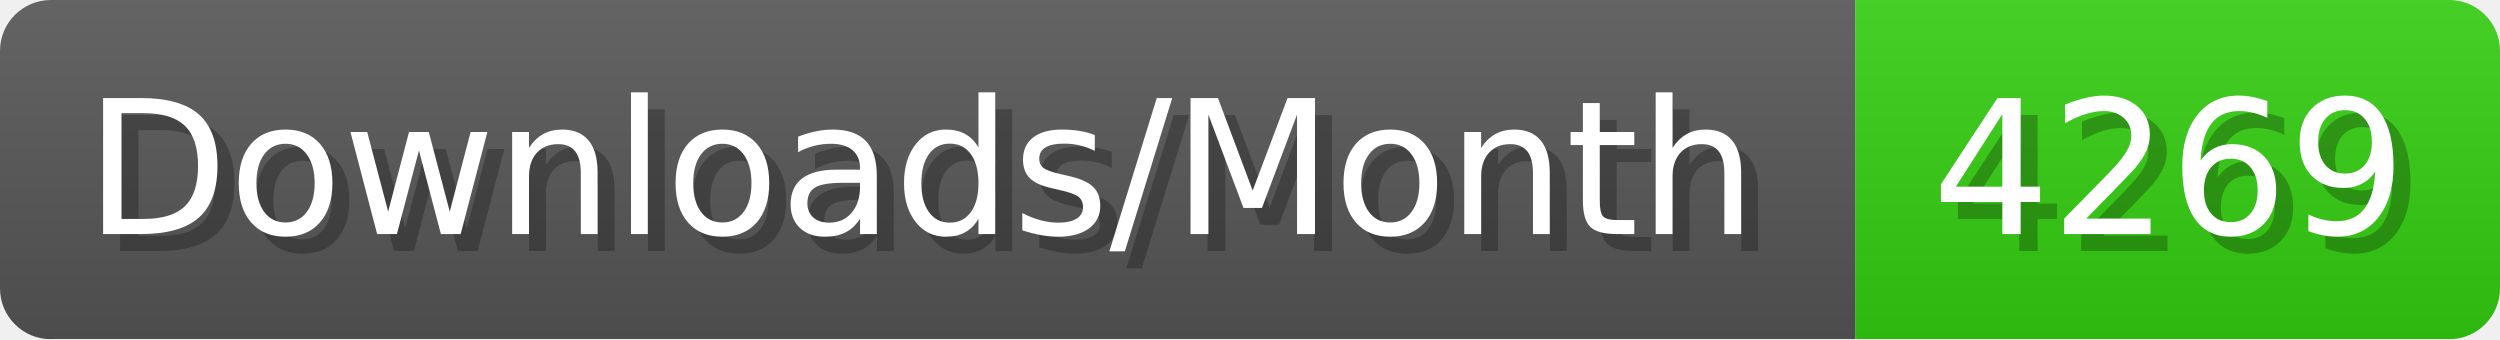
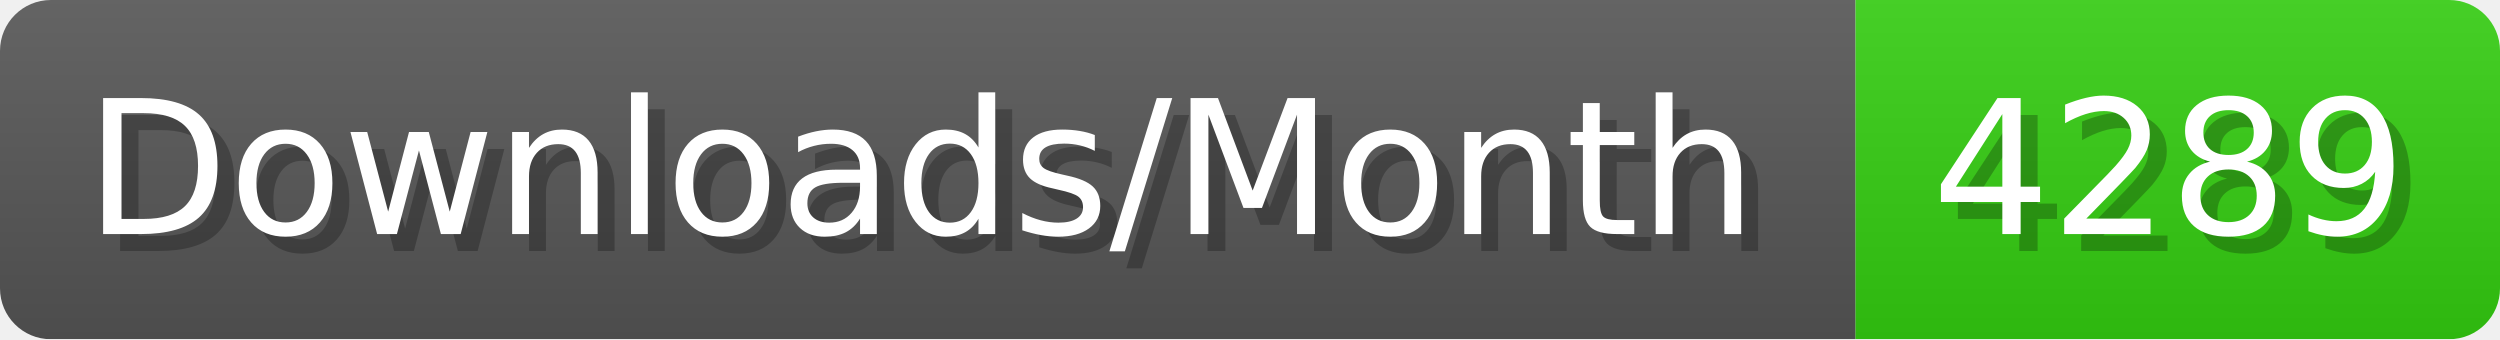
- <svg xmlns="http://www.w3.org/2000/svg" width="147.4" height="20" viewBox="0 0 1474 200" role="img" aria-label="Downloads/Month: 4269">
+ <svg xmlns="http://www.w3.org/2000/svg" width="147.4" height="20" viewBox="0 0 1474 200" role="img" aria-label="Downloads/Month: 4289">
  <linearGradient id="YlXUI" x2="0" y2="100%">
    <stop offset="0" stop-opacity=".1" stop-color="#EEE" />
    <stop offset="1" stop-opacity=".1" />
  </linearGradient>
  <mask id="JHhop">
    <rect width="1474" height="200" rx="30" fill="#FFF" />
  </mask>
  <g mask="url(#JHhop)">
    <rect width="1094" height="200" fill="#555" />
    <rect width="380" height="200" fill="#3C1" x="1094" />
    <rect width="1474" height="200" fill="url(#YlXUI)" />
  </g>
  <g aria-hidden="true" fill="#fff" text-anchor="start" font-family="Verdana,DejaVu Sans,sans-serif" font-size="110">
    <text x="60" y="148" textLength="994" fill="#000" opacity="0.25">Downloads/Month</text>
    <text x="50" y="138" textLength="994">Downloads/Month</text>
-     <text x="1149" y="148" textLength="280" fill="#000" opacity="0.25">4269</text>
-     <text x="1139" y="138" textLength="280">4269</text>
+     <text x="1149" y="148" textLength="280" fill="#000" opacity="0.25">4289</text>
+     <text x="1139" y="138" textLength="280">4289</text>
  </g>
</svg>
